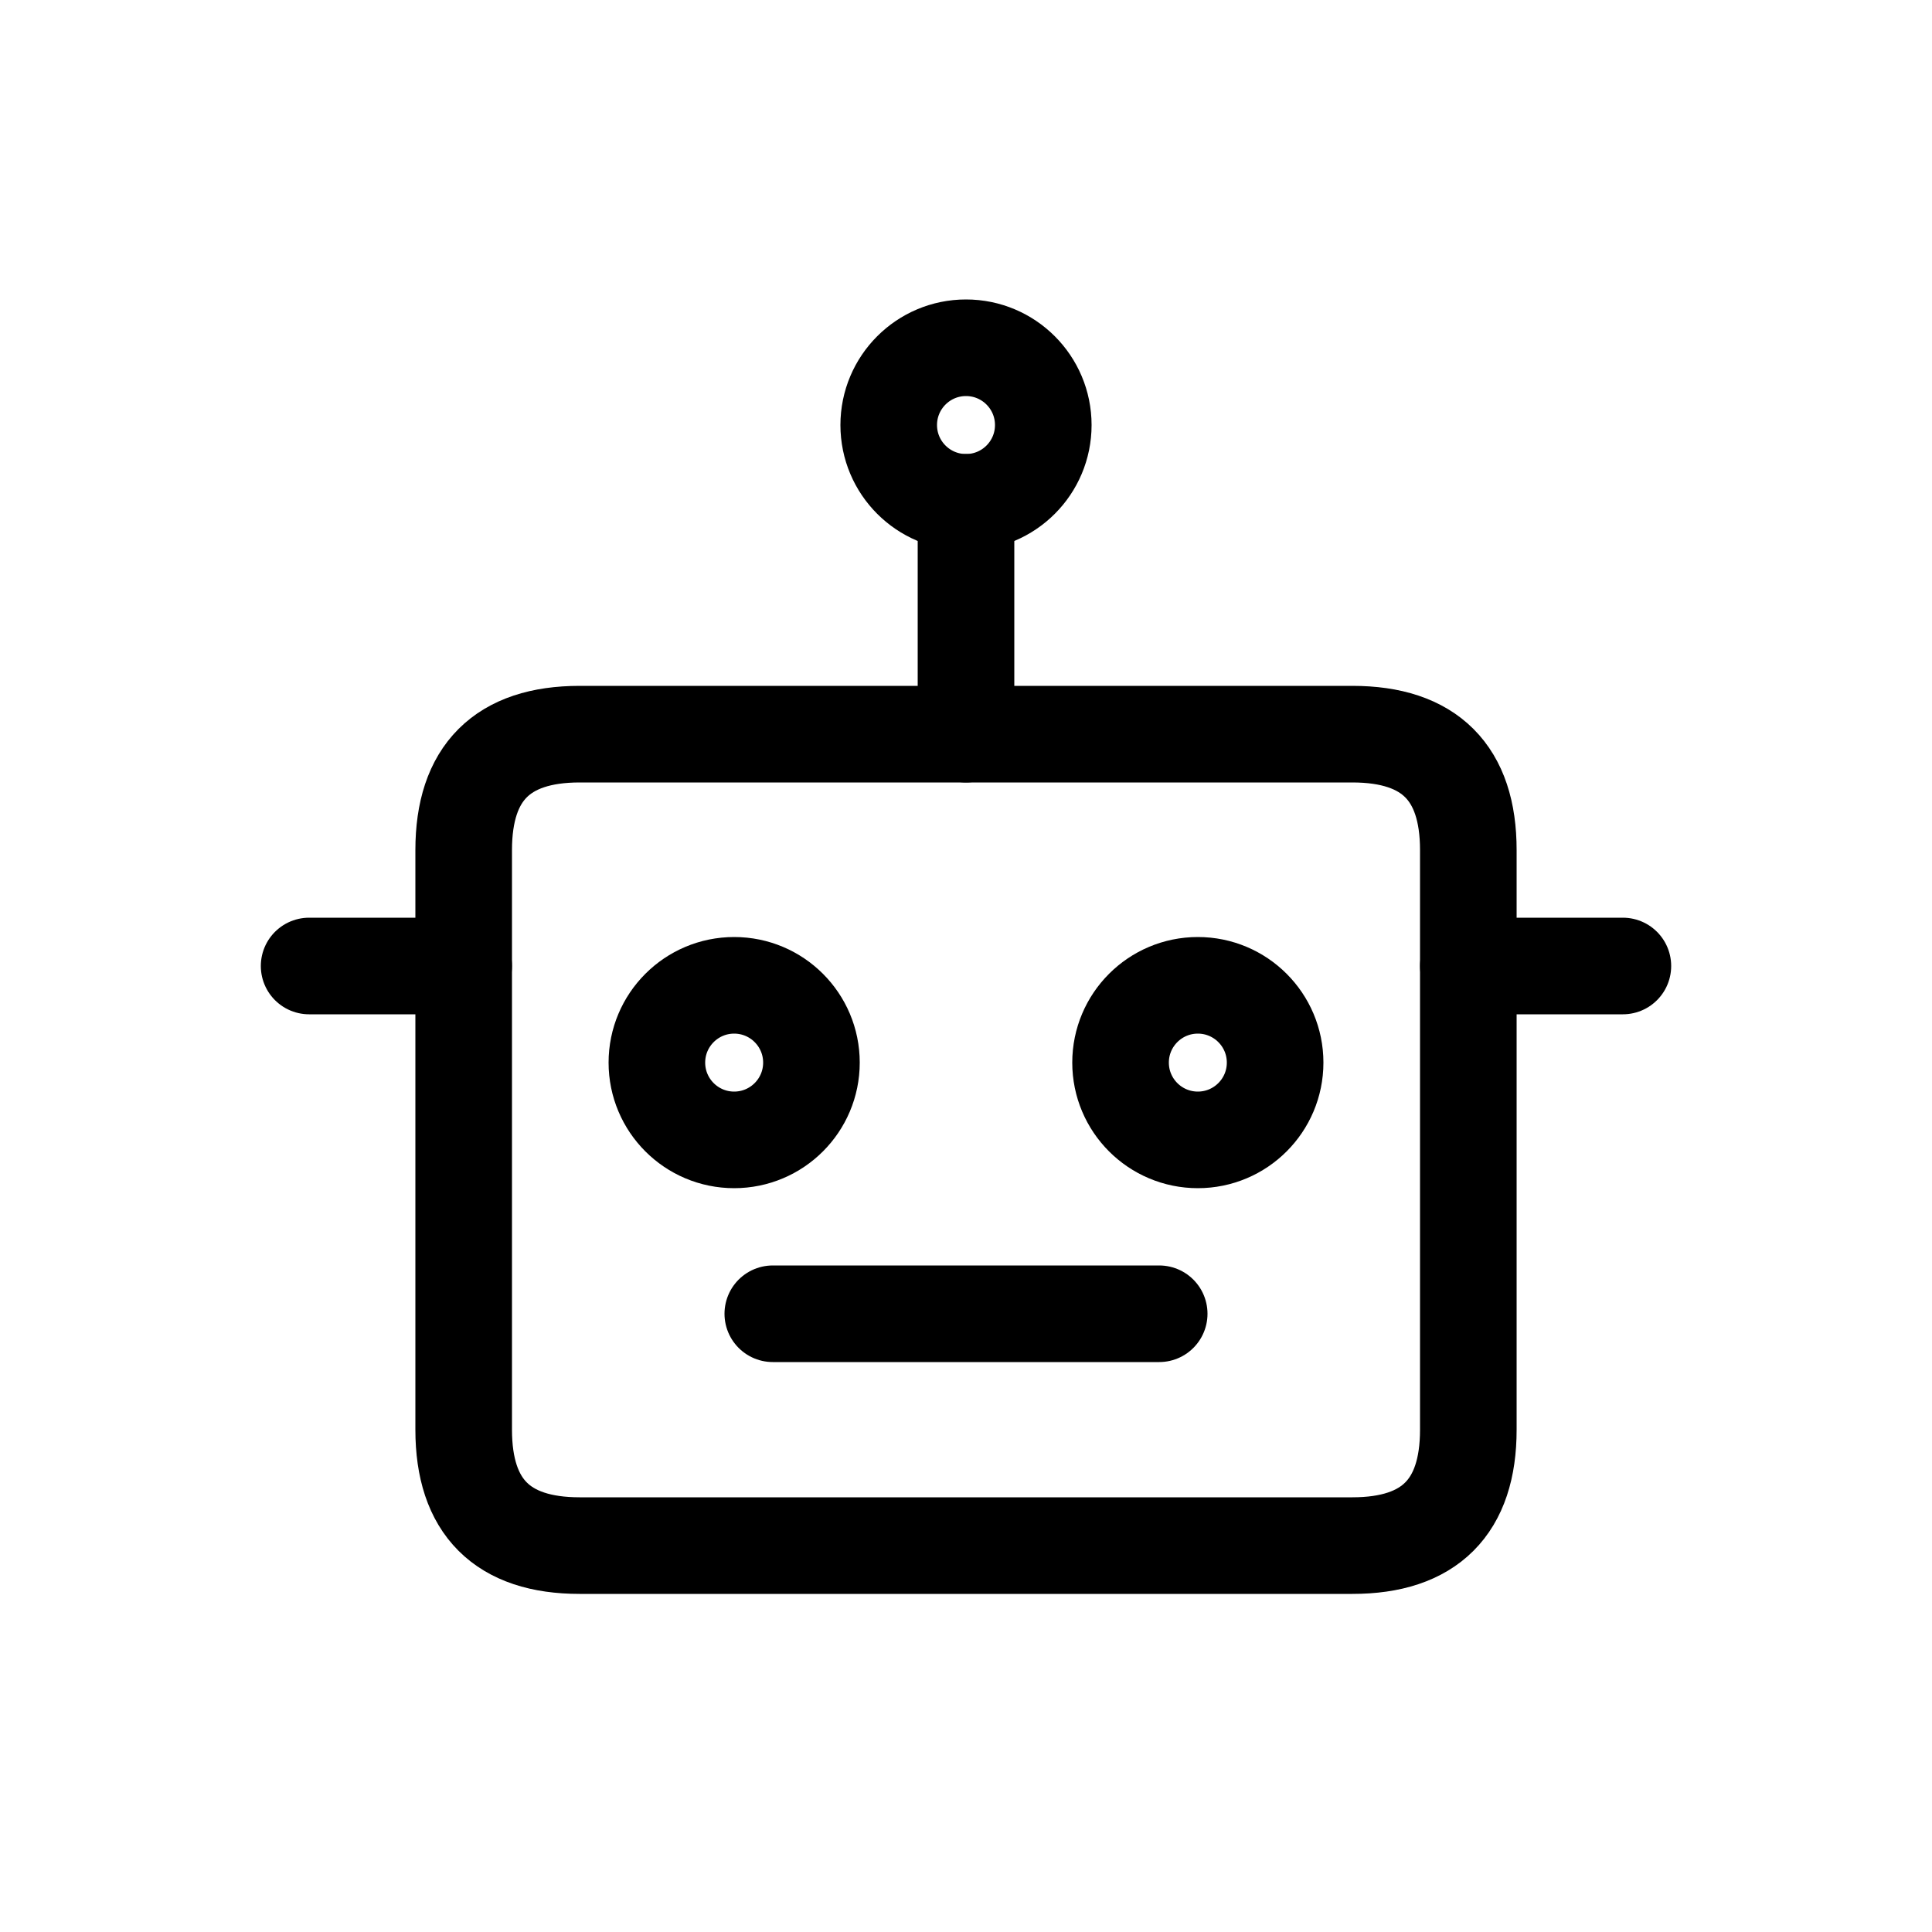
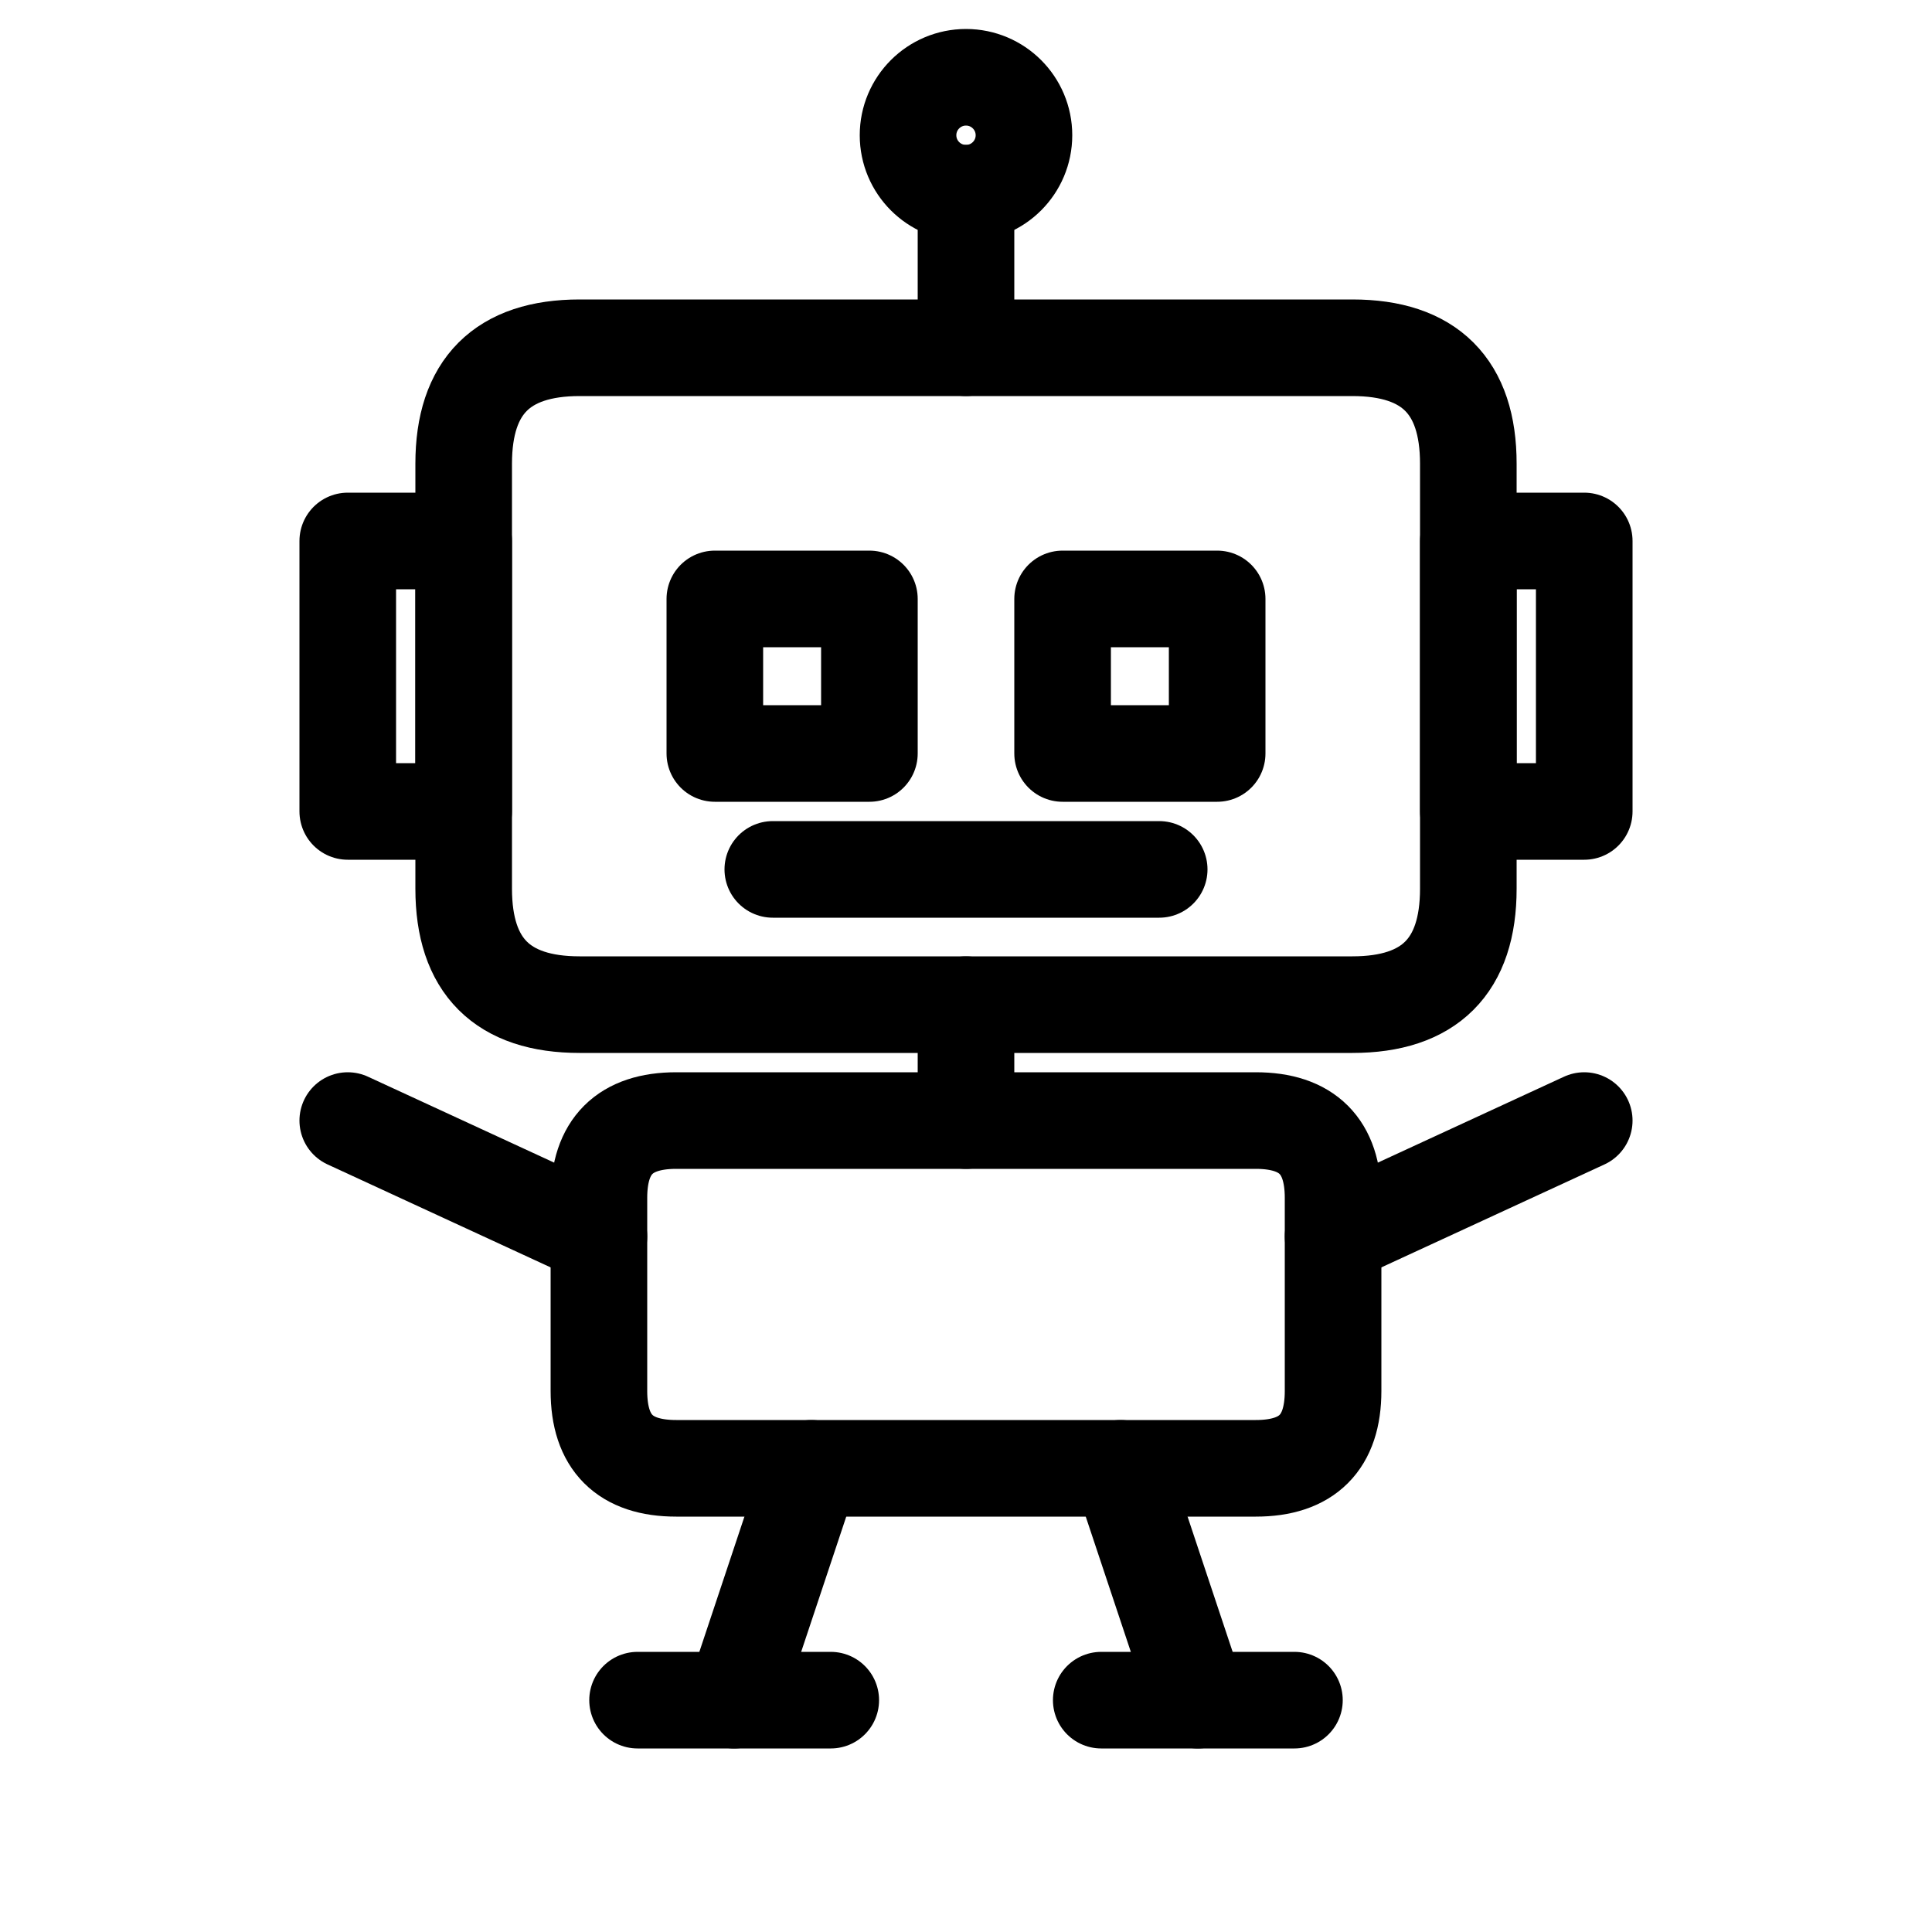
<svg xmlns="http://www.w3.org/2000/svg" viewBox="0 0 100 100" fill="none" stroke="currentColor" stroke-width="5" stroke-linecap="round" stroke-linejoin="round">
-   <path d="M 30 38 L 70 38 Q 76 38 76 44 L 76 74 Q 76 80 70 80 L 30 80 Q 24 80 24 74 L 24 44 Q 24 38 30 38 Z" />
-   <path d="M 34 55 A 4 4 0 1 0 42 55 A 4 4 0 1 0 34 55 Z" />
-   <path d="M 58 55 A 4 4 0 1 0 66 55 A 4 4 0 1 0 58 55 Z" />
-   <path d="M 40 68 L 60 68" />
-   <path d="M 50 38 L 50 26" />
-   <path d="M 46 22 A 4 4 0 1 0 54 22 A 4 4 0 1 0 46 22 Z" />
-   <path d="M 16 50 L 24 50" />
-   <path d="M 76 50 L 84 50" />
+   <path d="M 30 18 L 70 18 Q 76 18 76 24 L 76 46 Q 76 52 70 52 L 30 52 Q 24 52 24 46 L 24 24 Q 24 18 30 18 Z" />
+   <path d="M 18 28 L 24 28 L 24 42 L 18 42 Z" />
+   <path d="M 76 28 L 82 28 L 82 42 L 76 42 Z" />
+   <path d="M 37 31 L 45 31 L 45 39 L 37 39 Z" />
+   <path d="M 55 31 L 63 31 L 63 39 L 55 39 Z" />
+   <path d="M 40 45 L 60 45" />
+   <path d="M 50 10 L 50 18" />
+   <path d="M 47 7 a 3 3 0 1 0 6 0 a 3 3 0 1 0 -6 0" />
+   <path d="M 50 52 L 50 58" />
+   <path d="M 35 58 L 65 58 Q 69 58 69 62 L 69 72 Q 69 76 65 76 L 35 76 Q 31 76 31 72 L 31 62 Q 31 58 35 58 Z" />
+   <path d="M 31 64 L 18 58" />
+   <path d="M 69 64 L 82 58" />
+   <path d="M 42 76 L 38 88" />
+   <path d="M 58 76 L 62 88" />
+   <path d="M 33 88 L 43 88" />
+   <path d="M 57 88 L 67 88" />
</svg>
